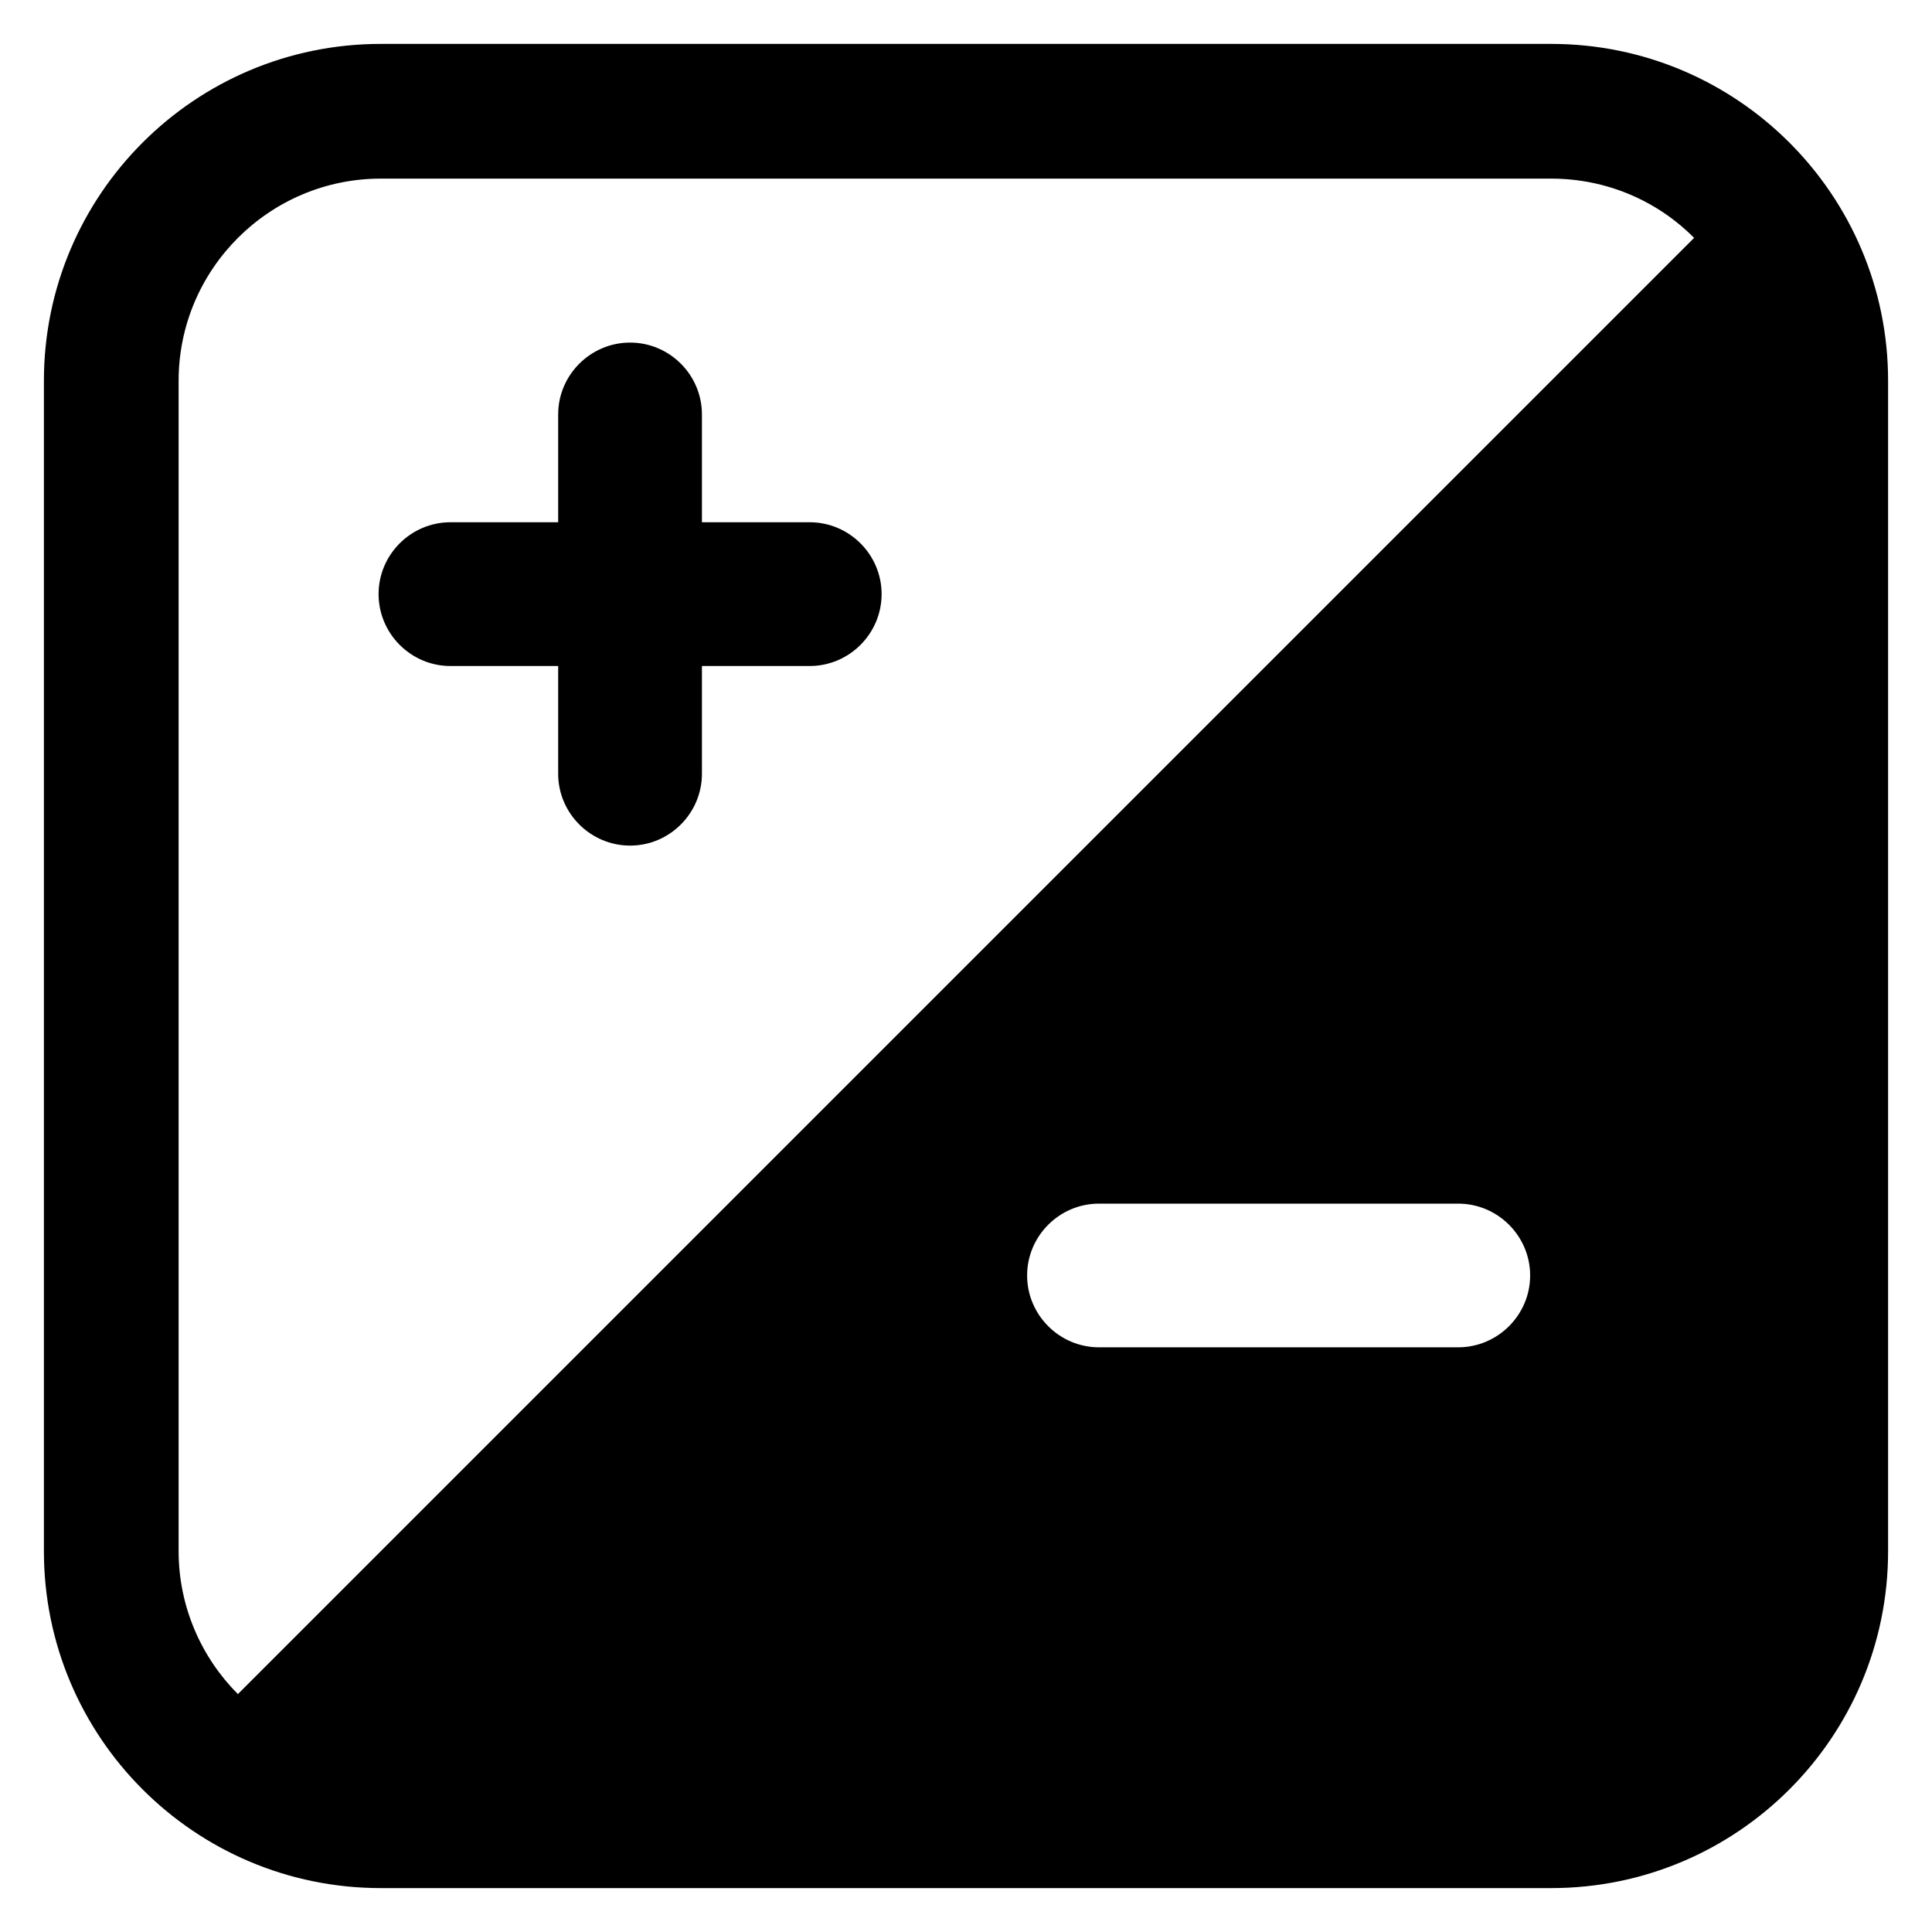
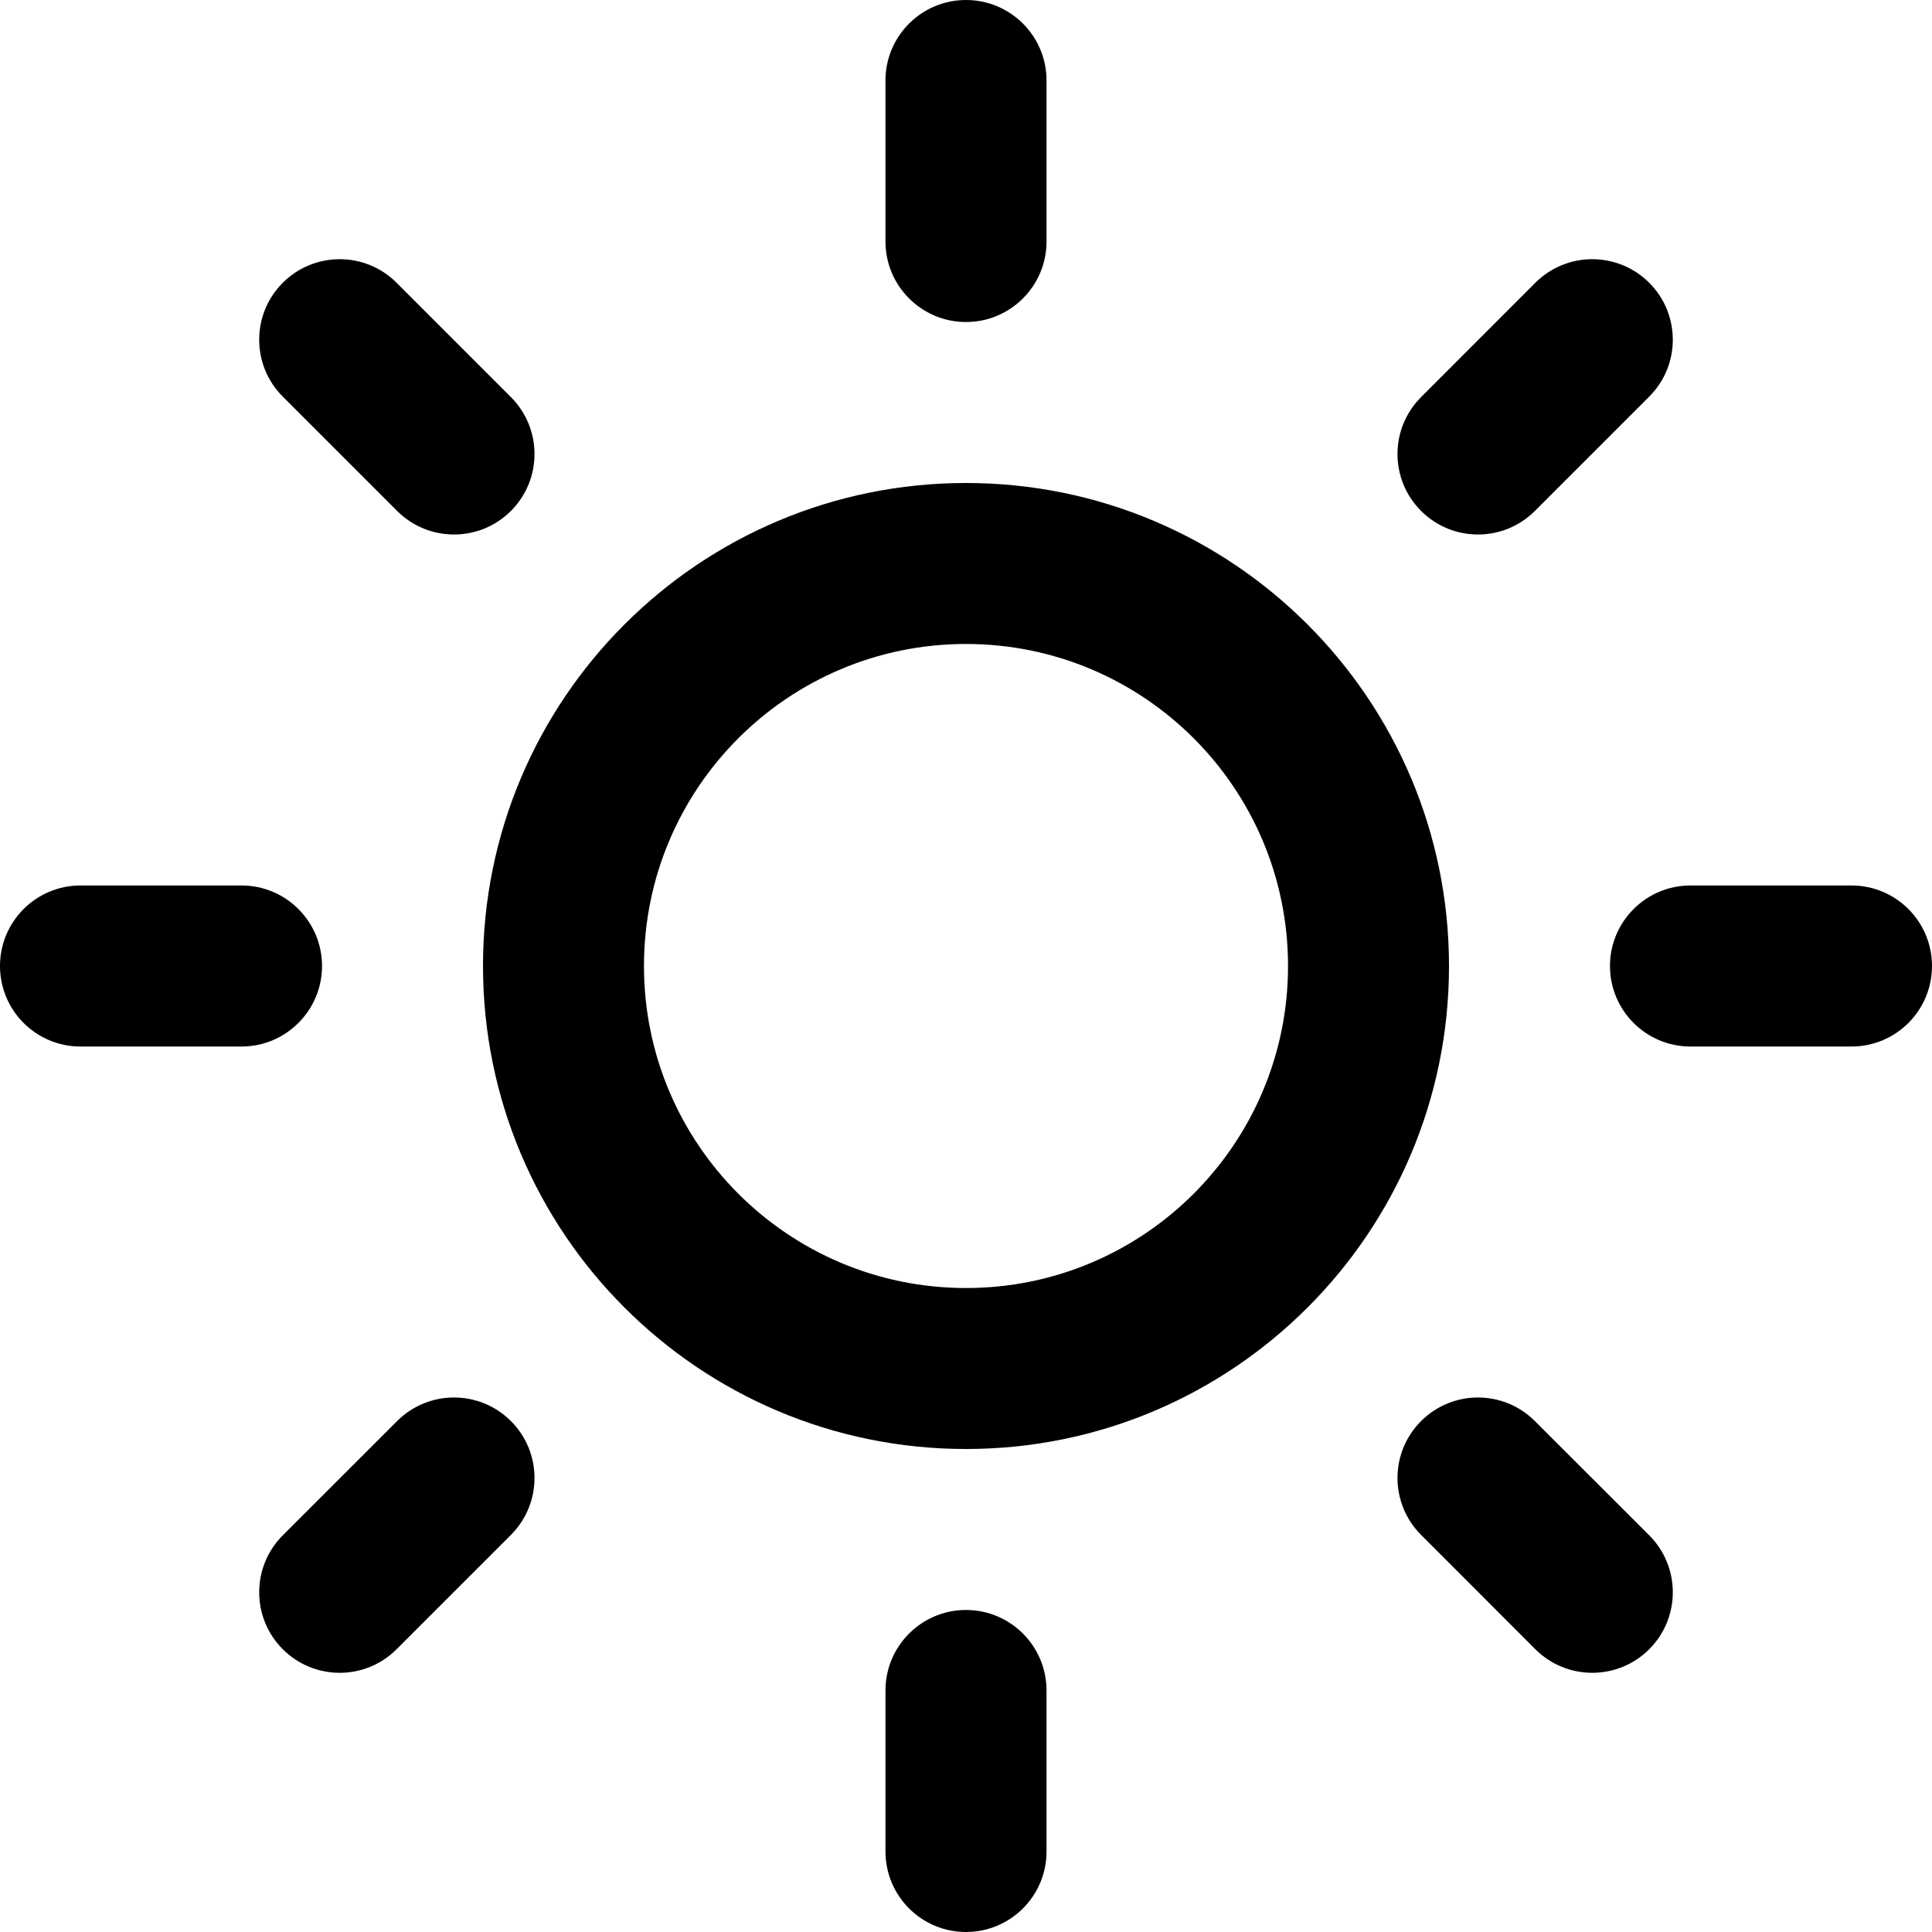
<svg xmlns="http://www.w3.org/2000/svg" width="1em" height="1em" viewBox="0 0 22 22" fill="none">
-   <path d="M5.129 7.584H6.356V8.811C6.356 9.261 6.725 9.629 7.175 9.629C7.625 9.629 7.993 9.261 7.993 8.811V7.584H9.22C9.671 7.584 10.039 7.215 10.039 6.765C10.039 6.315 9.671 5.947 9.22 5.947H7.993V4.719C7.993 4.269 7.625 3.901 7.175 3.901C6.725 3.901 6.356 4.269 6.356 4.719V5.947H5.129C4.679 5.947 4.311 6.315 4.311 6.765C4.311 7.215 4.679 7.584 5.129 7.584Z" fill="currentColor" />
-   <path d="M17.664 0.5H4.336C2.218 0.5 0.5 2.218 0.5 4.336V17.664C0.5 19.782 2.218 21.5 4.336 21.5H17.664C19.782 21.5 21.5 19.782 21.5 17.664V4.336C21.5 2.218 19.782 0.5 17.664 0.5ZM16.605 15.342H12.514C12.064 15.342 11.696 14.974 11.696 14.524C11.696 14.074 12.064 13.706 12.514 13.706H16.605C17.055 13.706 17.424 14.074 17.424 14.524C17.424 14.974 17.055 15.342 16.605 15.342ZM2.709 19.291C2.295 18.876 2.034 18.298 2.034 17.664V4.336C2.034 3.067 3.067 2.034 4.336 2.034H17.664C18.298 2.034 18.876 2.29 19.291 2.709L2.709 19.291Z" fill="currentColor" />
+   <path d="M10.083 21.083V19.25C10.083 18.744 10.494 18.333 11 18.333C11.506 18.333 11.917 18.744 11.917 19.25V21.083C11.917 21.59 11.506 22 11 22C10.494 22 10.083 21.59 10.083 21.083ZM4.522 16.182C4.88 15.824 5.46 15.824 5.818 16.182C6.176 16.54 6.176 17.12 5.818 17.478L4.516 18.78C4.159 19.138 3.578 19.138 3.22 18.78C2.862 18.422 2.862 17.841 3.22 17.483L4.522 16.182ZM16.182 16.182C16.54 15.824 17.12 15.824 17.478 16.182L18.78 17.483C19.138 17.841 19.138 18.422 18.78 18.78C18.422 19.138 17.841 19.138 17.483 18.78L16.182 17.478C15.824 17.12 15.824 16.54 16.182 16.182ZM14.667 11C14.667 8.975 13.025 7.333 11 7.333C8.975 7.333 7.333 8.975 7.333 11C7.333 13.025 8.975 14.667 11 14.667C13.025 14.667 14.667 13.025 14.667 11ZM2.75 10.083C3.256 10.083 3.667 10.494 3.667 11C3.667 11.506 3.256 11.917 2.75 11.917H0.917C0.41 11.917 0 11.506 0 11C0 10.494 0.41 10.083 0.917 10.083H2.75ZM21.083 10.083C21.59 10.083 22 10.494 22 11C22 11.506 21.59 11.917 21.083 11.917H19.25C18.744 11.917 18.333 11.506 18.333 11C18.333 10.494 18.744 10.083 19.25 10.083H21.083ZM3.22 3.22C3.578 2.862 4.159 2.862 4.516 3.22L5.818 4.522C6.176 4.88 6.176 5.46 5.818 5.818C5.46 6.176 4.88 6.176 4.522 5.818L3.22 4.516C2.862 4.159 2.862 3.578 3.22 3.22ZM17.483 3.22C17.841 2.862 18.422 2.862 18.78 3.22C19.138 3.578 19.138 4.159 18.78 4.516L17.478 5.818C17.12 6.176 16.54 6.176 16.182 5.818C15.824 5.46 15.824 4.88 16.182 4.522L17.483 3.22ZM10.083 2.75V0.917C10.083 0.41 10.494 0 11 0C11.506 0 11.917 0.41 11.917 0.917V2.75C11.917 3.256 11.506 3.667 11 3.667C10.494 3.667 10.083 3.256 10.083 2.75ZM16.5 11C16.5 14.038 14.038 16.5 11 16.5C7.962 16.5 5.5 14.038 5.5 11C5.5 7.962 7.962 5.5 11 5.5C14.038 5.5 16.5 7.962 16.5 11Z" fill="currentColor" />
</svg>
